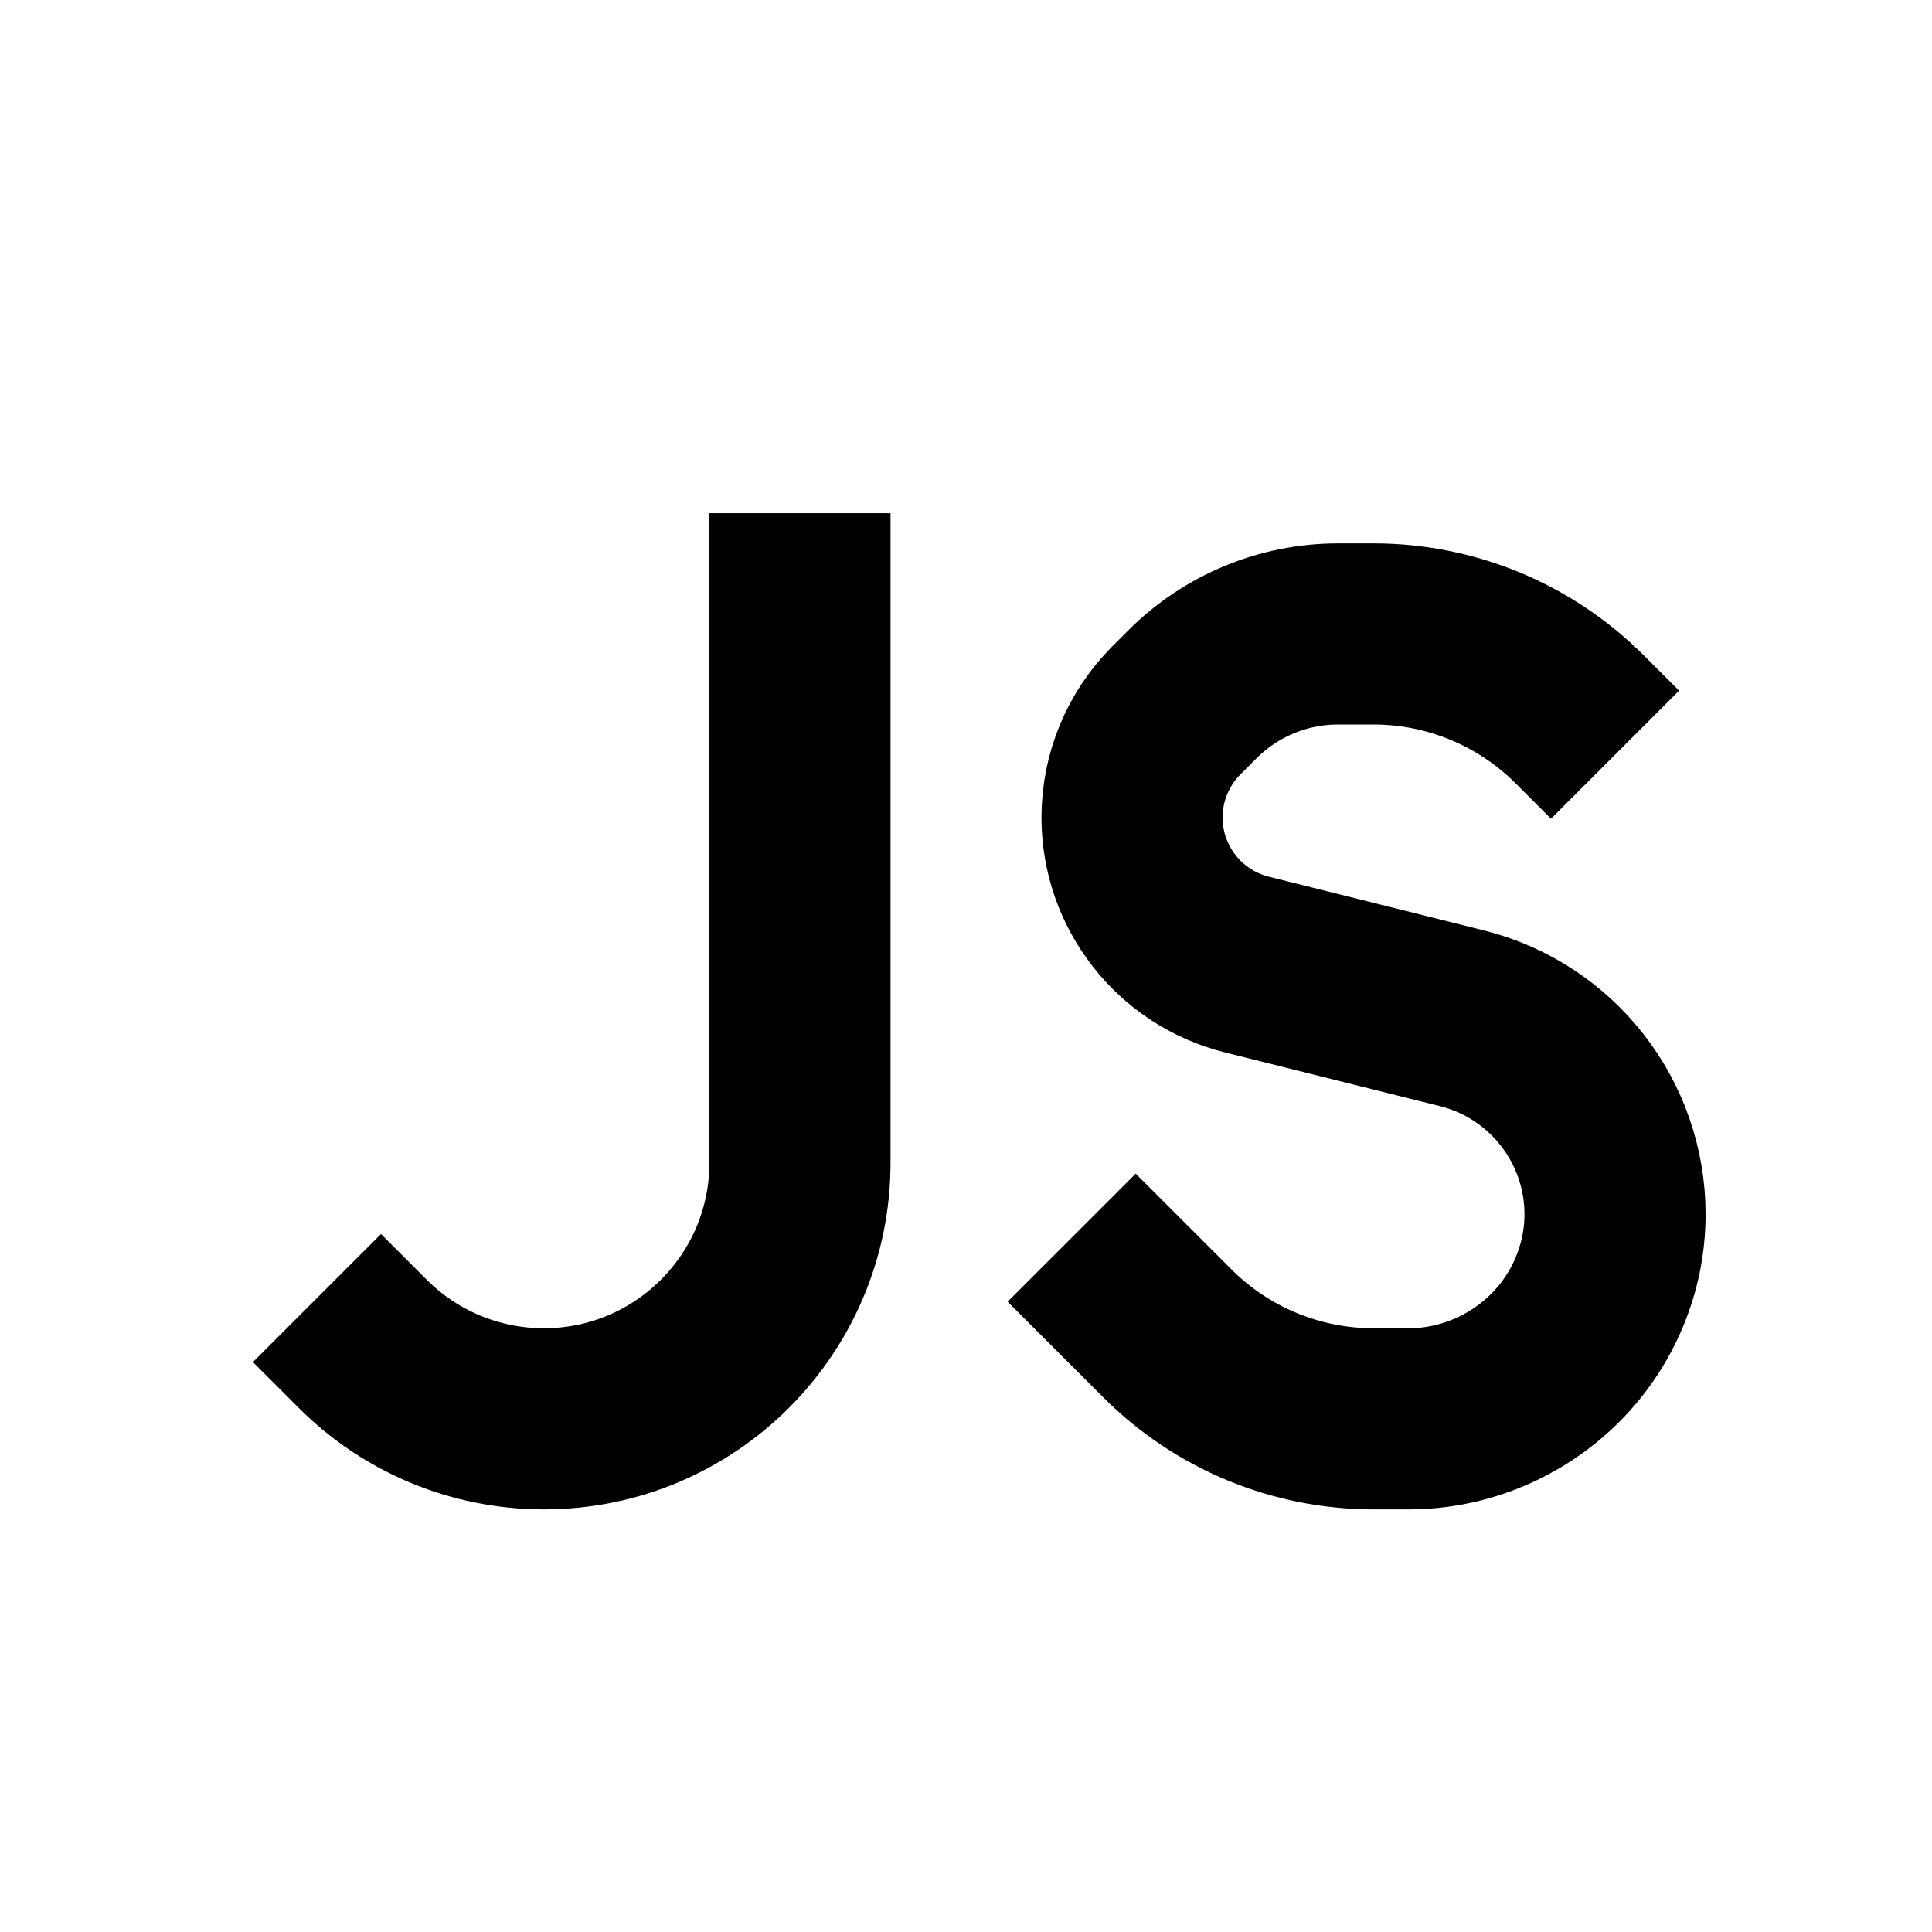
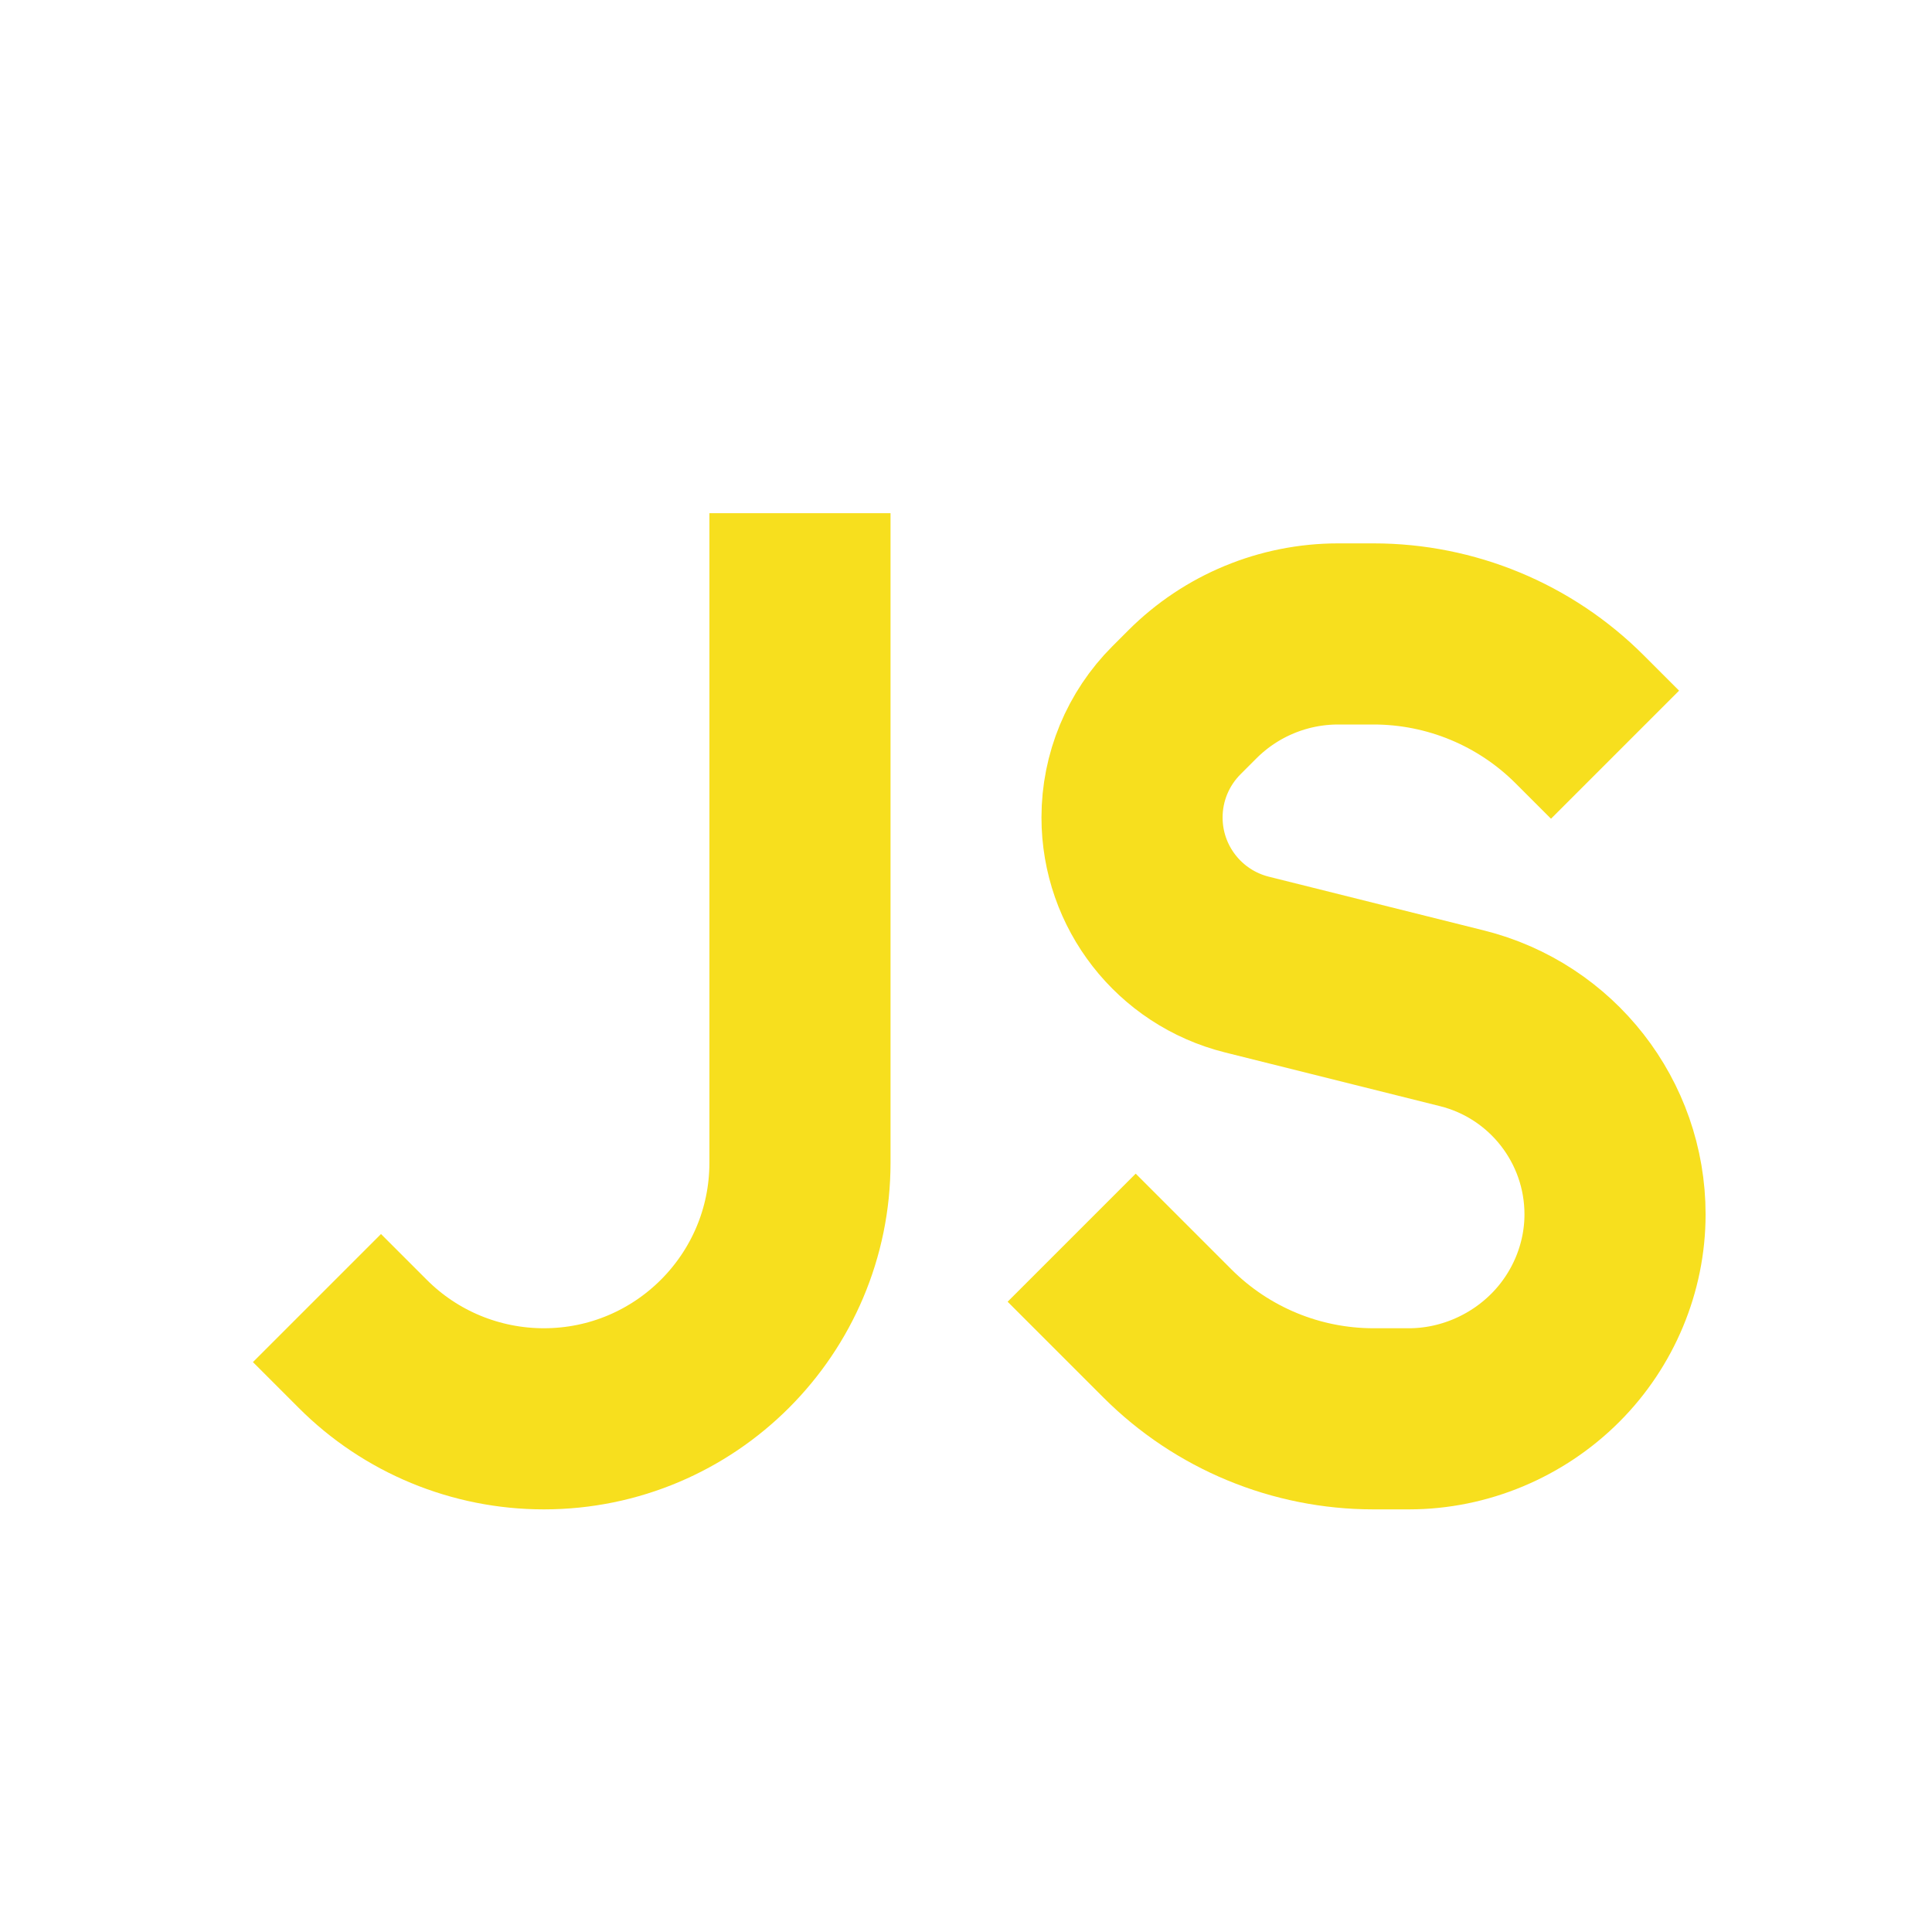
<svg xmlns="http://www.w3.org/2000/svg" width="16" height="16" viewBox="0 0 16 16" fill="none">
-   <path d="M6.625 4.25V9.629C6.625 10.8 5.675 11.75 4.504 11.75V11.75C3.941 11.75 3.401 11.527 3.004 11.129L2.625 10.75" stroke="black" stroke-width="1.5" stroke-miterlimit="16" />
-   <path d="M13.375 6.25L13.082 5.957C12.629 5.504 12.015 5.25 11.375 5.25H11.082C10.629 5.25 10.195 5.43 9.875 5.75L9.743 5.882C9.507 6.118 9.375 6.437 9.375 6.77V6.77C9.375 7.346 9.767 7.848 10.326 7.988L12.107 8.433C12.852 8.619 13.375 9.289 13.375 10.057V10.057C13.375 10.501 13.194 10.931 12.88 11.245V11.245C12.56 11.565 12.121 11.75 11.668 11.75H11.375C10.735 11.75 10.121 11.496 9.668 11.043L8.875 10.25" stroke="black" stroke-width="1.5" stroke-miterlimit="16" />
+   <path d="M6.625 4.25V9.629C6.625 10.8 5.675 11.75 4.504 11.75V11.75C3.941 11.75 3.401 11.527 3.004 11.129L2.625 10.75" stroke="#F7DF1E" stroke-width="1.5" stroke-miterlimit="16" />
+   <path d="M13.375 6.25L13.082 5.957C12.629 5.504 12.015 5.25 11.375 5.25H11.082C10.629 5.25 10.195 5.43 9.875 5.75L9.743 5.882C9.507 6.118 9.375 6.437 9.375 6.77V6.77C9.375 7.346 9.767 7.848 10.326 7.988L12.107 8.433C12.852 8.619 13.375 9.289 13.375 10.057V10.057C13.375 10.501 13.194 10.931 12.88 11.245V11.245C12.56 11.565 12.121 11.75 11.668 11.75H11.375C10.735 11.75 10.121 11.496 9.668 11.043L8.875 10.25" stroke="#F7DF1E" stroke-width="1.5" stroke-miterlimit="16" />
</svg>
